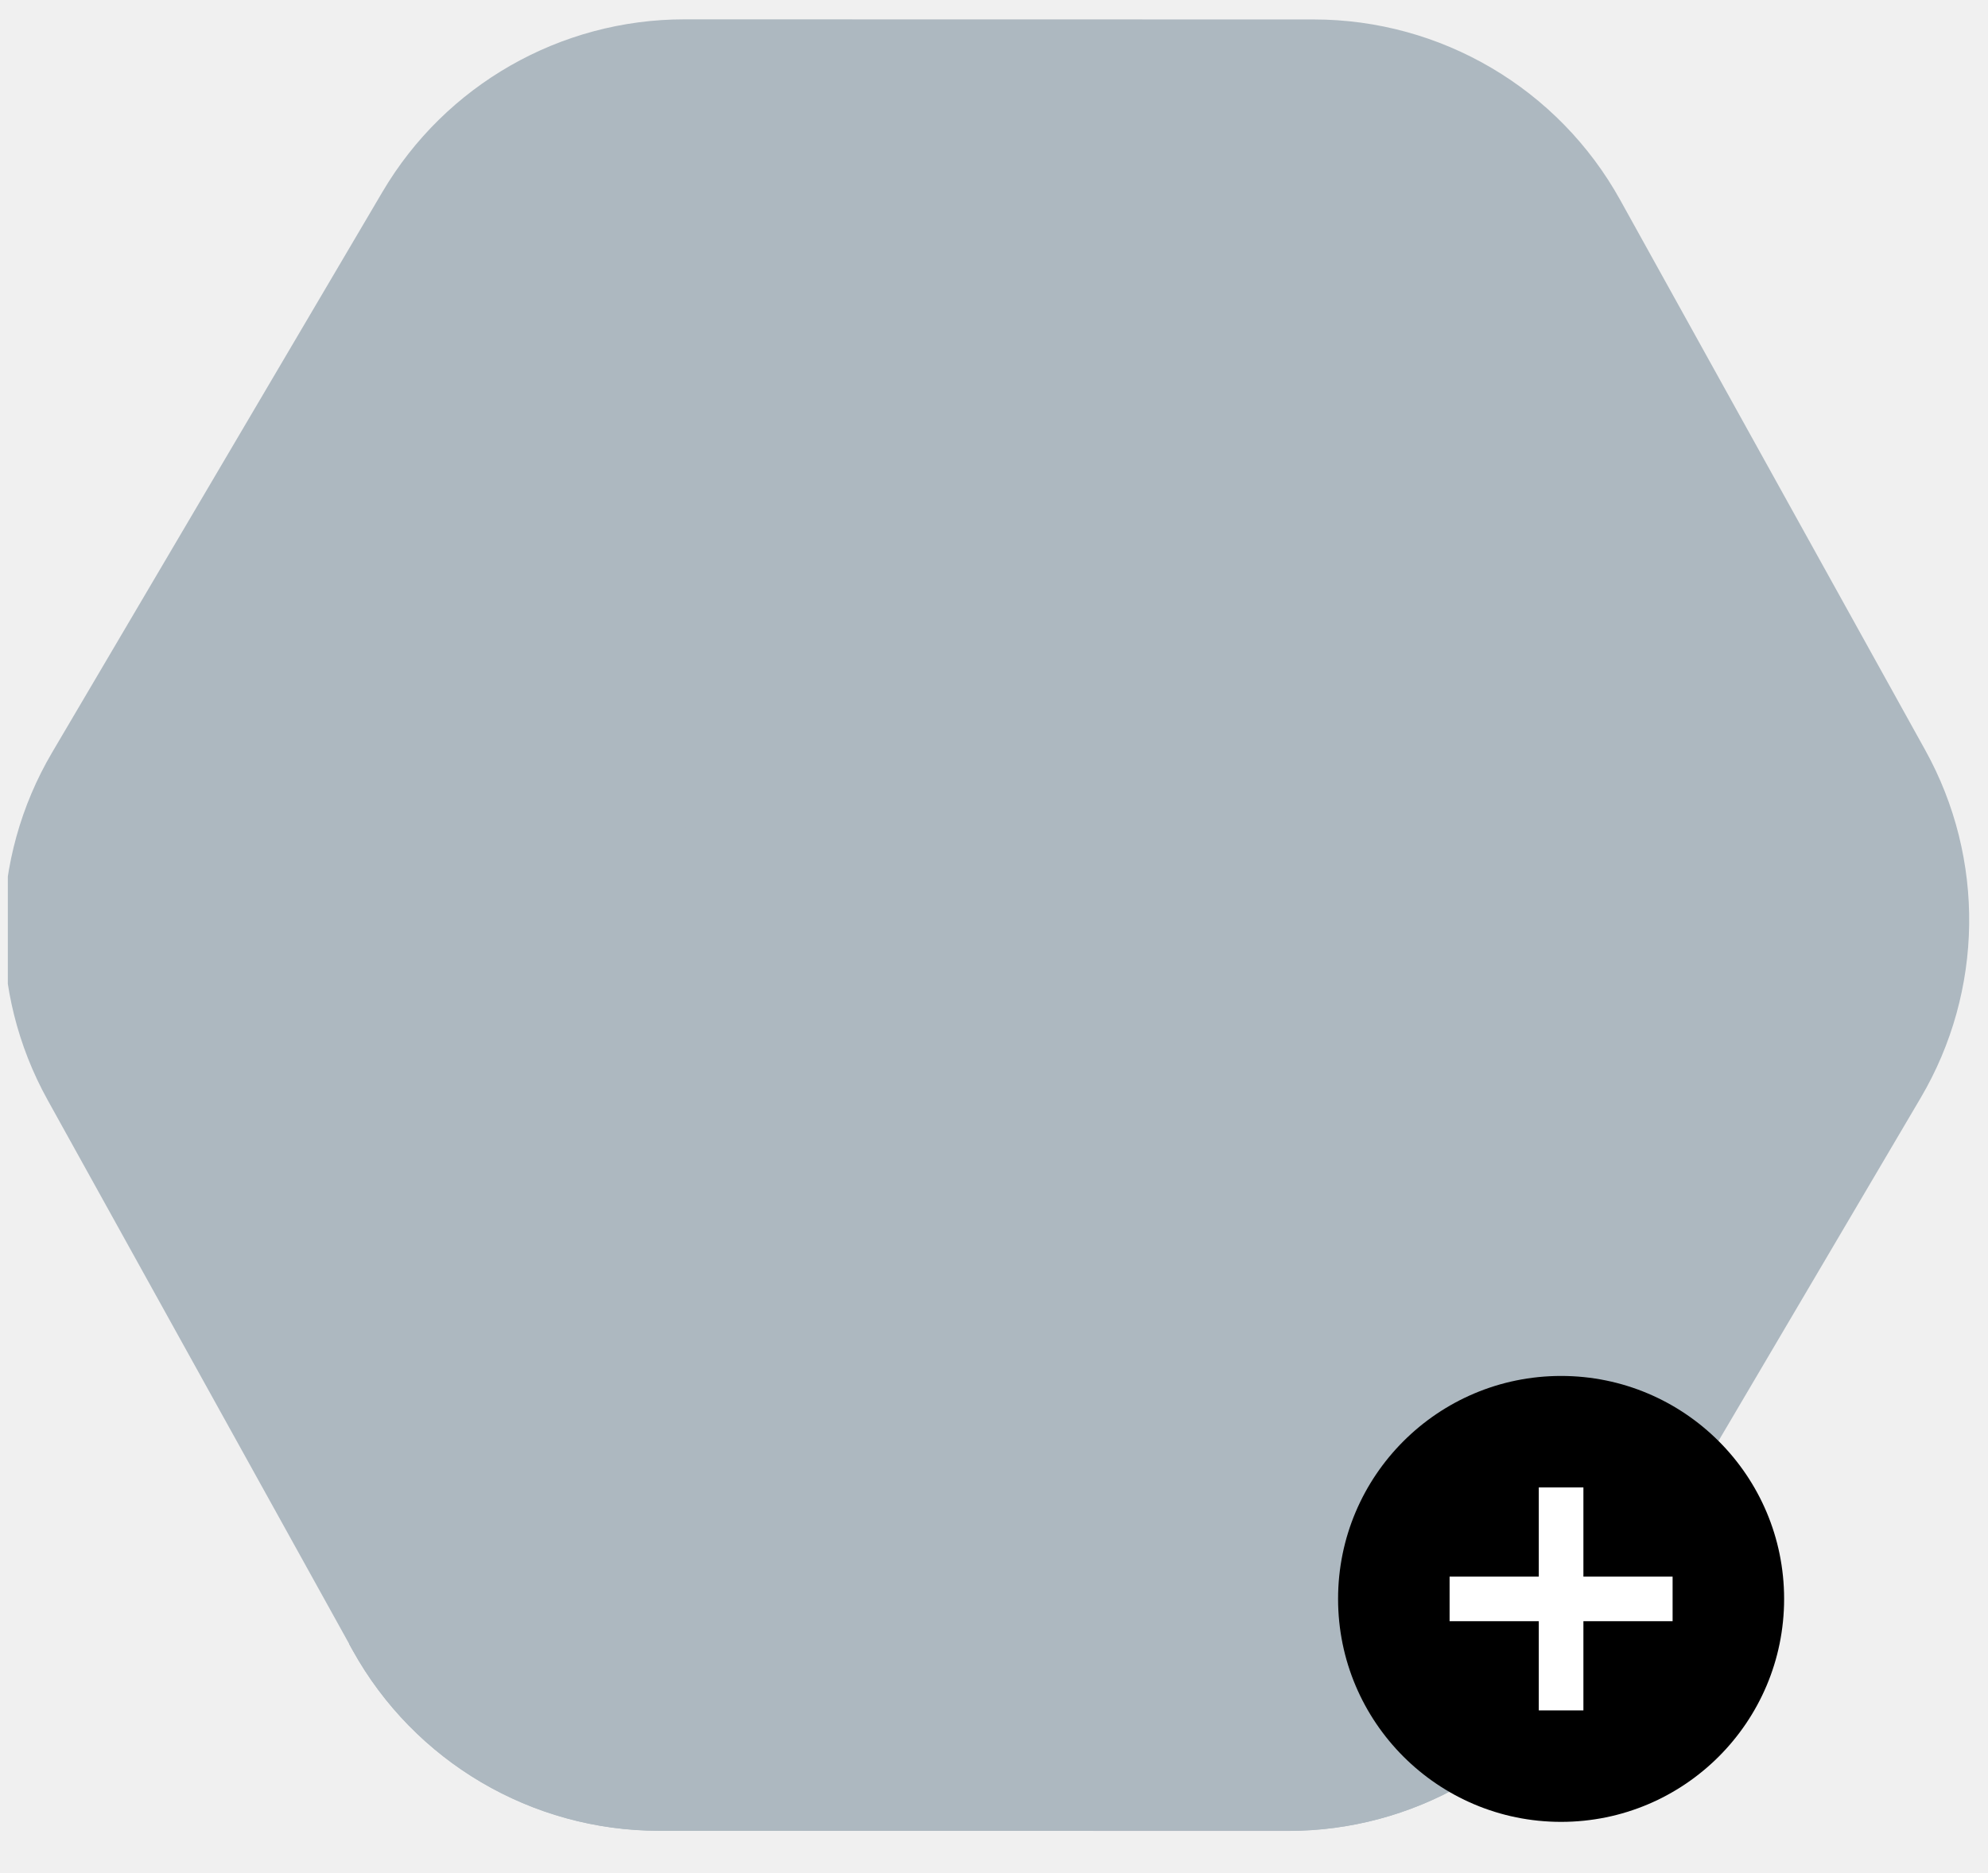
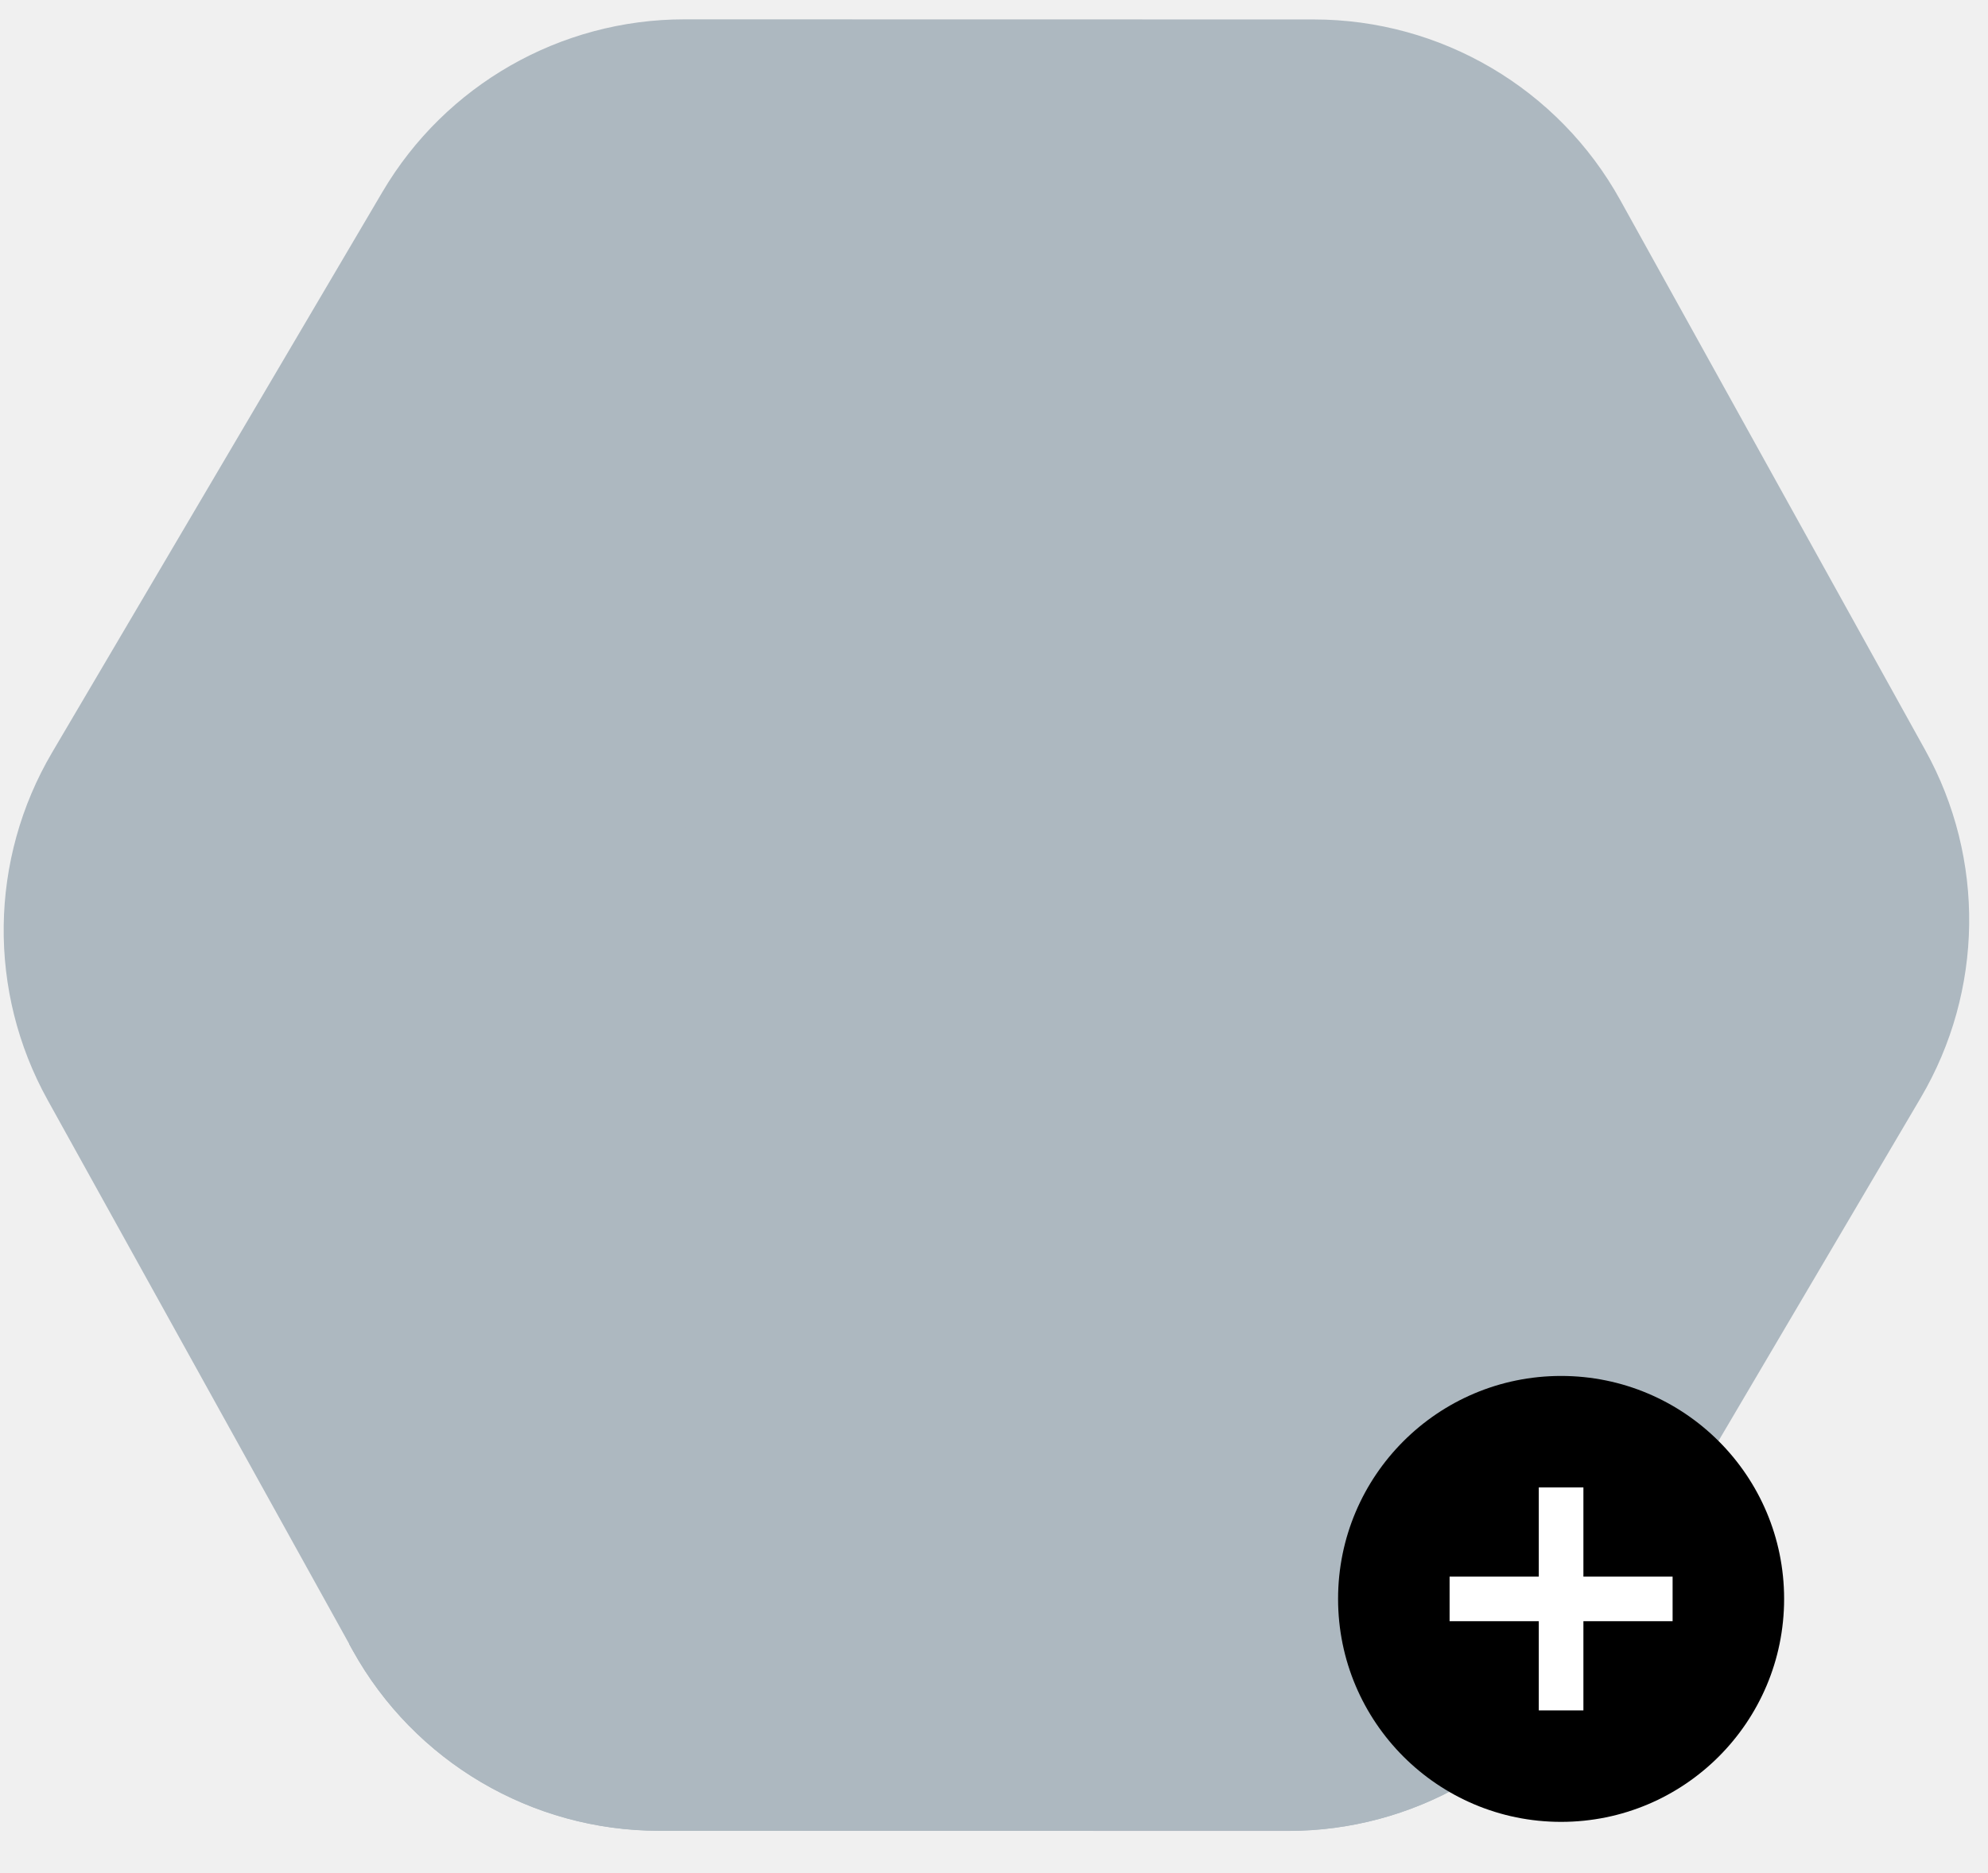
<svg xmlns="http://www.w3.org/2000/svg" width="52" height="49" viewBox="0 0 52 49" fill="none">
-   <g clip-path="url(#clip0_266_9901)">
+   <g clipPath="url(#clip0_266_9901)">
    <path d="M34.364 0.509C37.695 0.51 40.764 2.318 42.379 5.232L50.359 19.627C51.933 22.467 51.887 25.927 50.239 28.725L41.599 43.389C39.951 46.186 36.946 47.903 33.699 47.902L17.24 47.899C13.909 47.898 10.84 46.09 9.225 43.176L1.246 28.781C-0.329 25.941 -0.283 22.481 1.365 19.684L10.005 5.019C11.653 2.222 14.658 0.505 17.905 0.506L34.364 0.509Z" fill="#ADB8C0" fillOpacity="0.24" />
    <mask id="mask0_266_9901" style="mask-type:alpha" maskUnits="userSpaceOnUse" x="0" y="0" width="52" height="48">
      <path d="M34.362 0.511C37.693 0.512 40.762 2.32 42.377 5.234L50.357 19.629C51.931 22.469 51.885 25.929 50.237 28.727L41.597 43.391C39.949 46.188 36.944 47.905 33.697 47.904L17.238 47.901C13.907 47.9 10.838 46.092 9.223 43.178L1.244 28.783C-0.331 25.943 -0.285 22.483 1.363 19.686L10.003 5.021C11.652 2.224 14.656 0.507 17.903 0.508L34.362 0.511Z" fill="#ADB8C0" />
    </mask>
    <g mask="url(#mask0_266_9901)">
      <path fill-rule="evenodd" clip-rule="evenodd" d="M25.779 48.286H8.322C8.322 38.633 16.138 30.808 25.779 30.808C35.421 30.808 43.236 38.633 43.236 48.286H25.779ZM25.779 13.316C30.118 13.316 33.635 16.838 33.635 21.181C33.635 25.526 30.118 29.047 25.779 29.047C21.441 29.047 17.923 25.526 17.923 21.181C17.923 16.838 21.441 13.316 25.779 13.316Z" fill="#ADB8C0" />
    </g>
    <circle cx="41" cy="42" r="4" fill="white" />
-     <g clip-path="url(#clip1_266_9901)">
+     <g clipPath="url(#clip1_266_9901)">
      <path d="M40.833 36C37.612 36 35 38.612 35 41.833C35 45.055 37.612 47.667 40.833 47.667C44.055 47.667 46.667 45.055 46.667 41.833C46.667 38.612 44.055 36 40.833 36ZM43.75 42.417H41.417V44.75H40.25V42.417H37.917V41.25H40.25V38.917H41.417V41.25H43.75V42.417Z" fill="black" />
    </g>
  </g>
  <defs>
    <clipPath id="clip0_266_9901">
      <rect width="51.589" height="48" fill="white" transform="translate(0.205078 0.0878906)" />
    </clipPath>
    <clipPath id="clip1_266_9901">
      <rect width="11.667" height="11.667" fill="white" transform="translate(35 36)" />
    </clipPath>
  </defs>
</svg>
